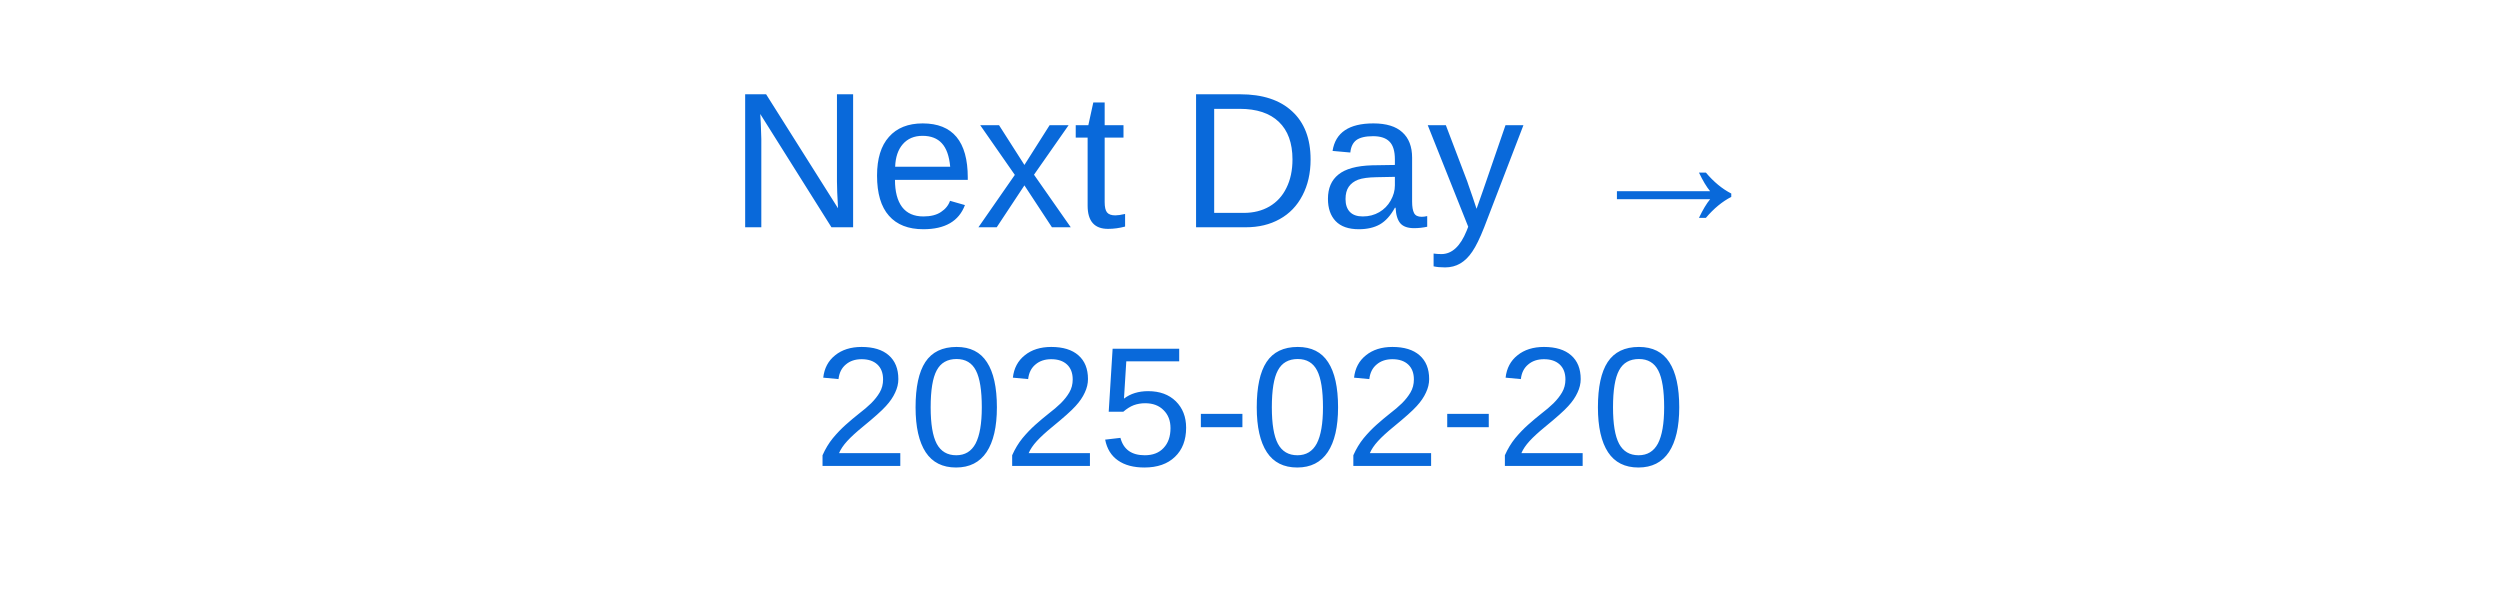
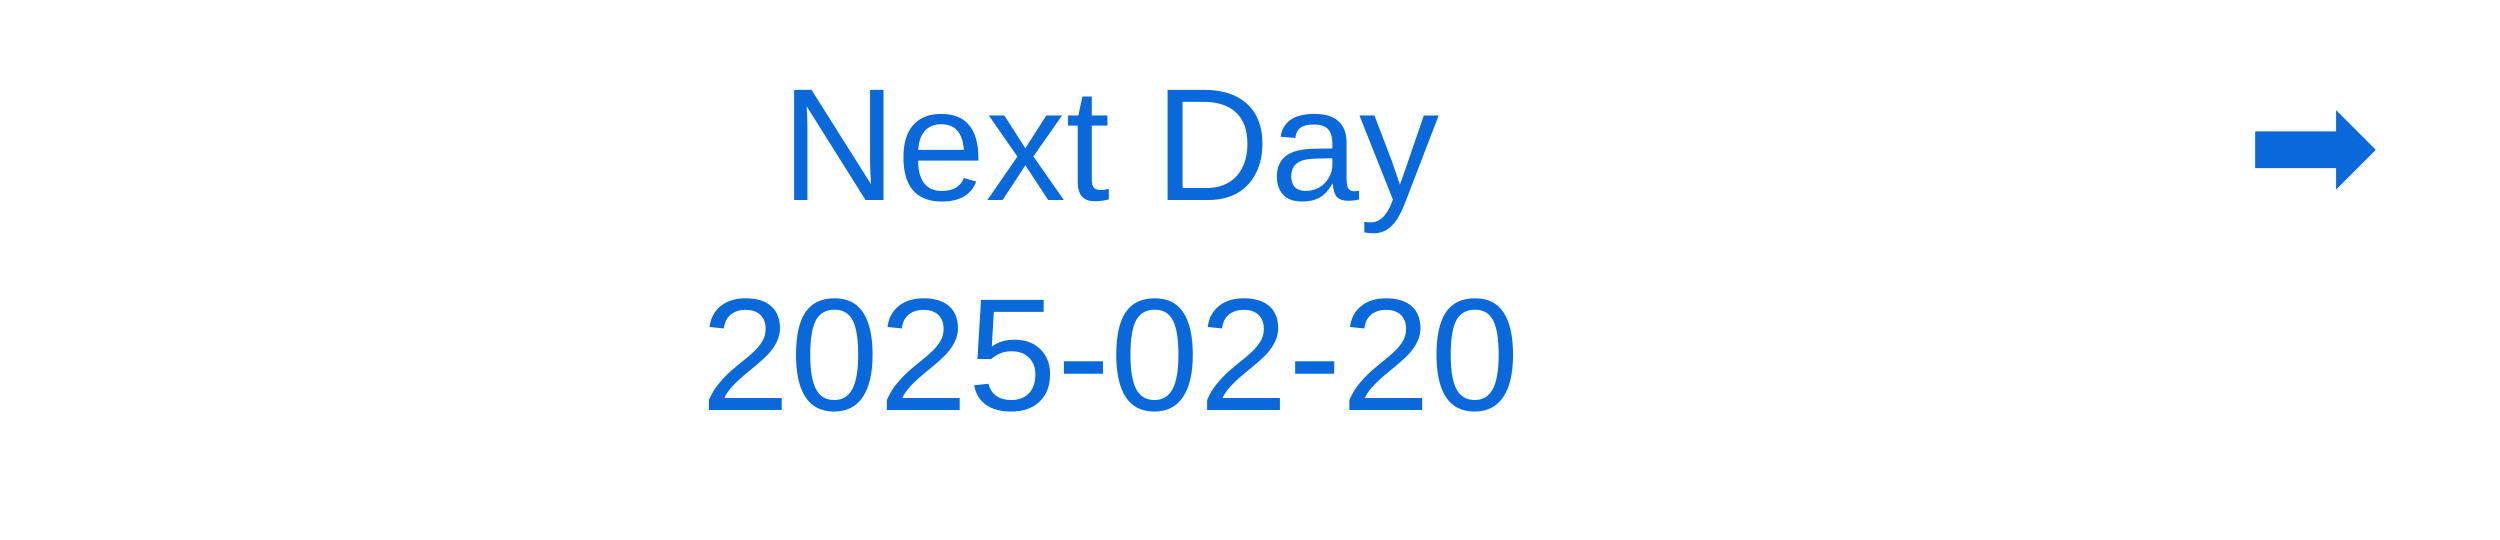
- <svg xmlns="http://www.w3.org/2000/svg" width="220" height="54" viewBox="0 0 220 54" fill="none" role="img" aria-label="Next Day → 2025-02-20">
-   <rect width="220" height="54" fill="transparent" />
-   <text x="110.0" y="20" text-anchor="middle" font-family="Arial, sans-serif" font-size="17" fill="#0969da">Next Day →</text>
-   <text x="110.0" y="41" text-anchor="middle" font-family="Arial, sans-serif" font-size="15" fill="#0969da">2025-02-20</text>
+ <svg xmlns="http://www.w3.org/2000/svg" width="250" height="54" viewBox="0 0 250 54" fill="none" role="img" aria-label="Next Day 2025-02-20">
+   <rect width="250" height="54" fill="transparent" />
+   <text x="238" y="20" text-anchor="end" font-family="Arial, sans-serif" font-size="16" fill="#0969da">➡</text>
+   <text x="111.0" y="20" text-anchor="middle" font-family="Arial, sans-serif" font-size="16" fill="#0969da">Next Day</text>
+   <text x="111.0" y="41" text-anchor="middle" font-family="Arial, sans-serif" font-size="16" fill="#0969da">2025-02-20</text>
</svg>
